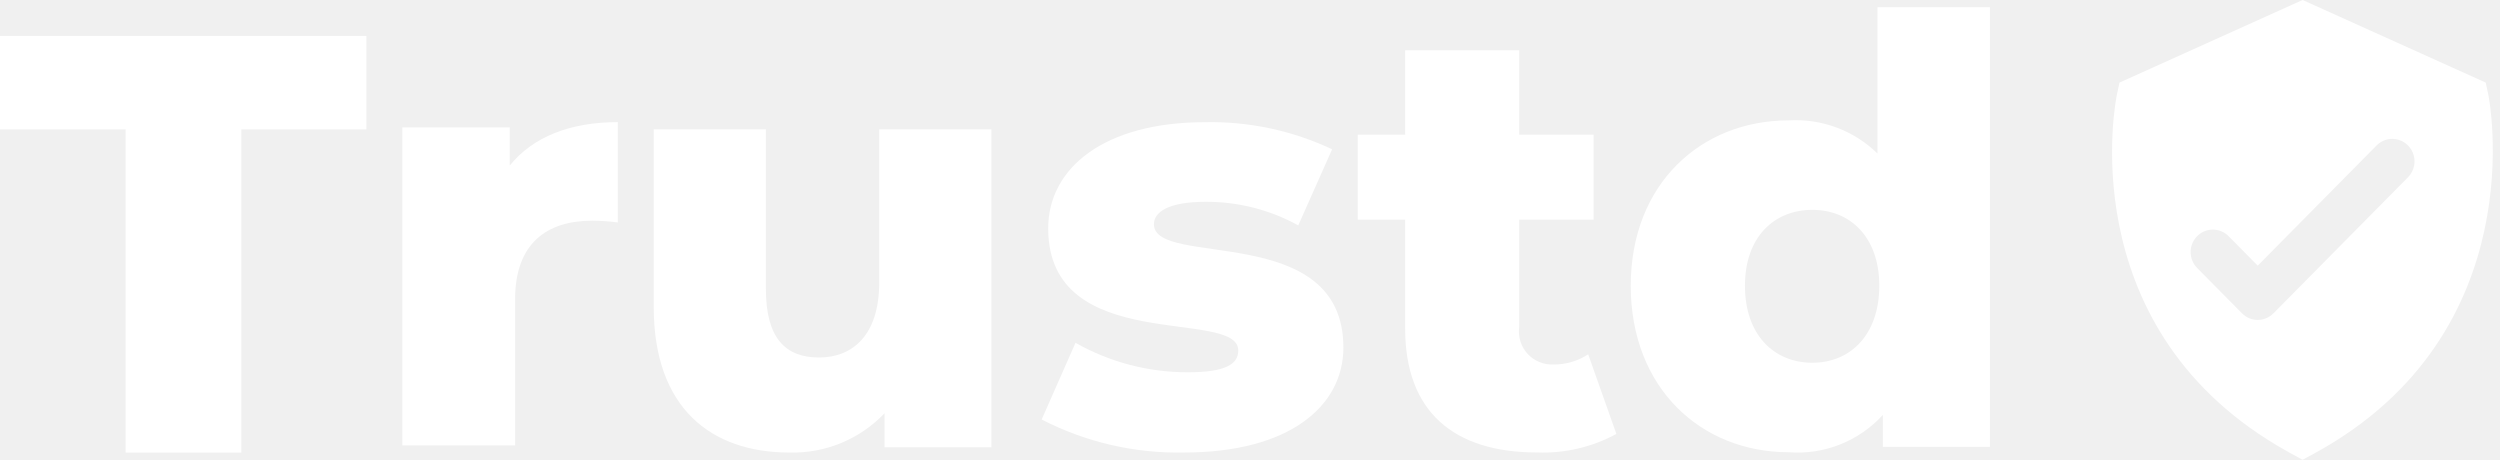
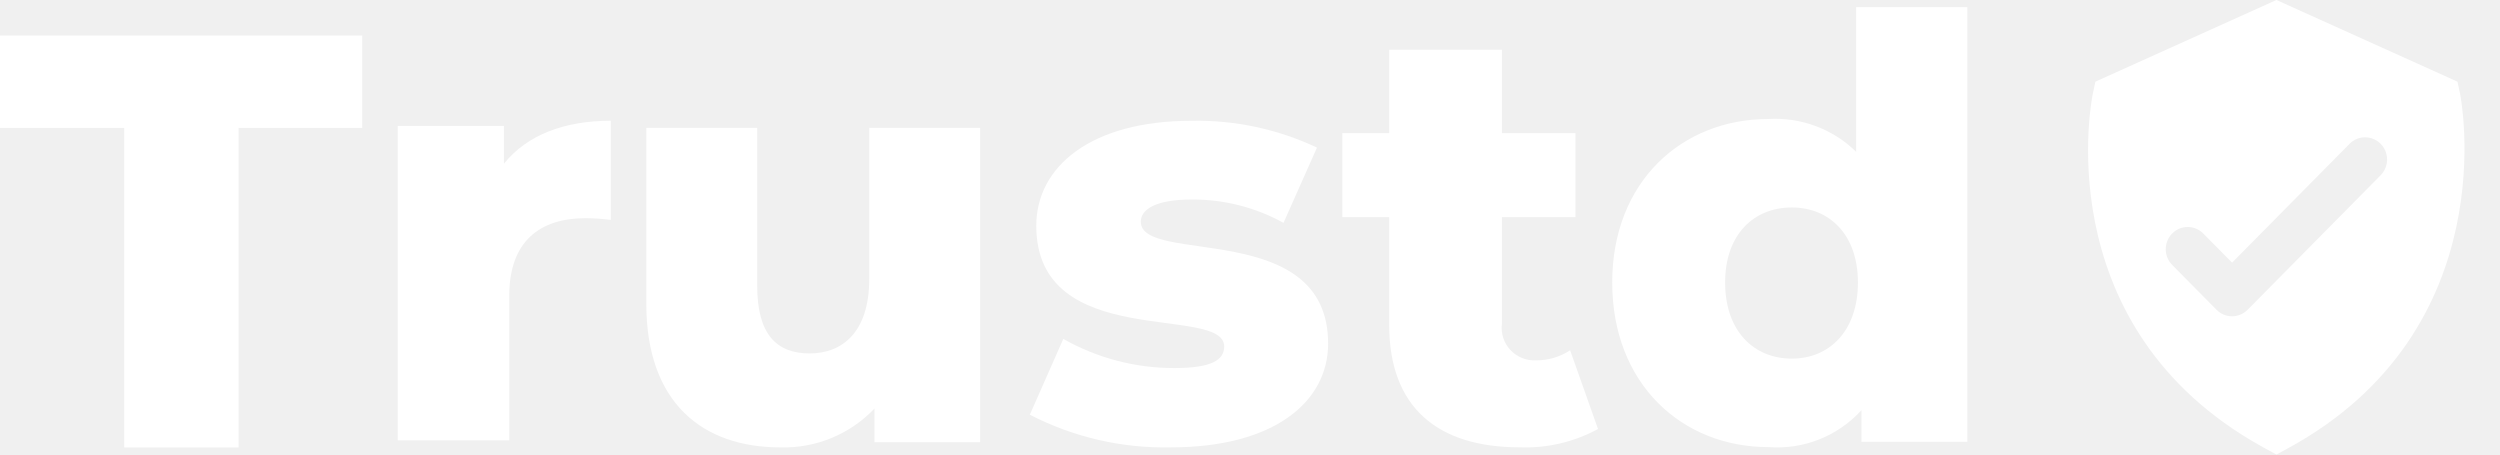
- <svg xmlns="http://www.w3.org/2000/svg" width="90" height="auto" viewBox="0 0 174 32" fill="white">
+ <svg xmlns="http://www.w3.org/2000/svg" width="110" height="auto" viewBox="0 0 176 32" fill="white">
  <path d="M8.744 9.004H0V2.5H25.5V9.004H16.797V31.5H8.744V9.004Z" />
  <path d="M43 8.5V15.482C42.411 15.405 41.817 15.364 41.223 15.36C38.041 15.36 35.851 16.952 35.851 20.832V31H28V8.868H35.479V11.522C37.091 9.521 39.694 8.5 43 8.5Z" />
  <path d="M69 9V31.129H61.564V28.761C59.851 30.567 57.446 31.562 54.949 31.497C49.486 31.497 45.5 28.394 45.5 21.371V9H53.306V20.105C53.306 23.535 54.662 24.882 57.004 24.882C59.304 24.882 61.194 23.372 61.194 19.656V9H69Z" />
  <path d="M72.5 29.196L74.856 23.859C77.236 25.208 79.93 25.915 82.67 25.911C85.316 25.911 86.183 25.337 86.183 24.393C86.183 21.395 72.954 24.803 72.954 15.894C72.954 11.706 76.84 8.504 83.869 8.504C86.925 8.442 89.954 9.088 92.715 10.392L90.359 15.688C88.387 14.6 86.166 14.034 83.91 14.046C81.264 14.046 80.313 14.786 80.313 15.607C80.313 18.685 93.5 15.36 93.5 24.188C93.5 28.292 89.697 31.495 82.422 31.495C78.973 31.568 75.561 30.777 72.5 29.196Z" />
  <path d="M112.5 30.201C110.813 31.119 108.908 31.565 106.988 31.492C101.182 31.492 97.799 28.659 97.799 22.869V15.288H94.5V9.373H97.799V3.5H105.735V9.373H110.913V15.288H105.735V22.786C105.648 23.457 105.864 24.132 106.323 24.63C106.782 25.128 107.438 25.398 108.115 25.369C108.975 25.377 109.818 25.131 110.538 24.661L112.5 30.201Z" />
  <path d="M138.5 0.5V31.104H131.046V28.877C129.38 30.708 126.963 31.667 124.497 31.476C118.402 31.476 113.5 27.021 113.5 19.886C113.5 12.791 118.402 8.378 124.497 8.378C126.789 8.241 129.033 9.079 130.674 10.688V0.5H138.5ZM130.798 19.886C130.798 16.503 128.78 14.606 126.144 14.606C123.467 14.606 121.449 16.503 121.449 19.886C121.449 23.309 123.467 25.247 126.144 25.247C128.78 25.247 130.798 23.309 130.798 19.886Z" />
  <path d="M173.192 6.617L173.006 5.75L160.261 0L147.515 5.75L147.331 6.616C147.296 6.773 144.07 22.441 158.511 31.024C158.777 31.184 159.052 31.34 159.343 31.501L160.262 32L161.085 31.553C176.466 23.169 173.228 6.785 173.192 6.617ZM167.602 12.333L158.232 21.808C157.941 22.101 157.549 22.266 157.139 22.267H157.137C156.727 22.266 156.334 22.101 156.044 21.808L152.921 18.65C152.317 18.039 152.317 17.049 152.921 16.438C153.525 15.827 154.504 15.827 155.109 16.438L157.138 18.49L165.413 10.122C165.703 9.829 166.095 9.665 166.504 9.666L166.51 9.666C167.134 9.668 167.695 10.049 167.934 10.632C168.172 11.215 168.042 11.885 167.602 12.333L167.602 12.333Z" />
</svg>
